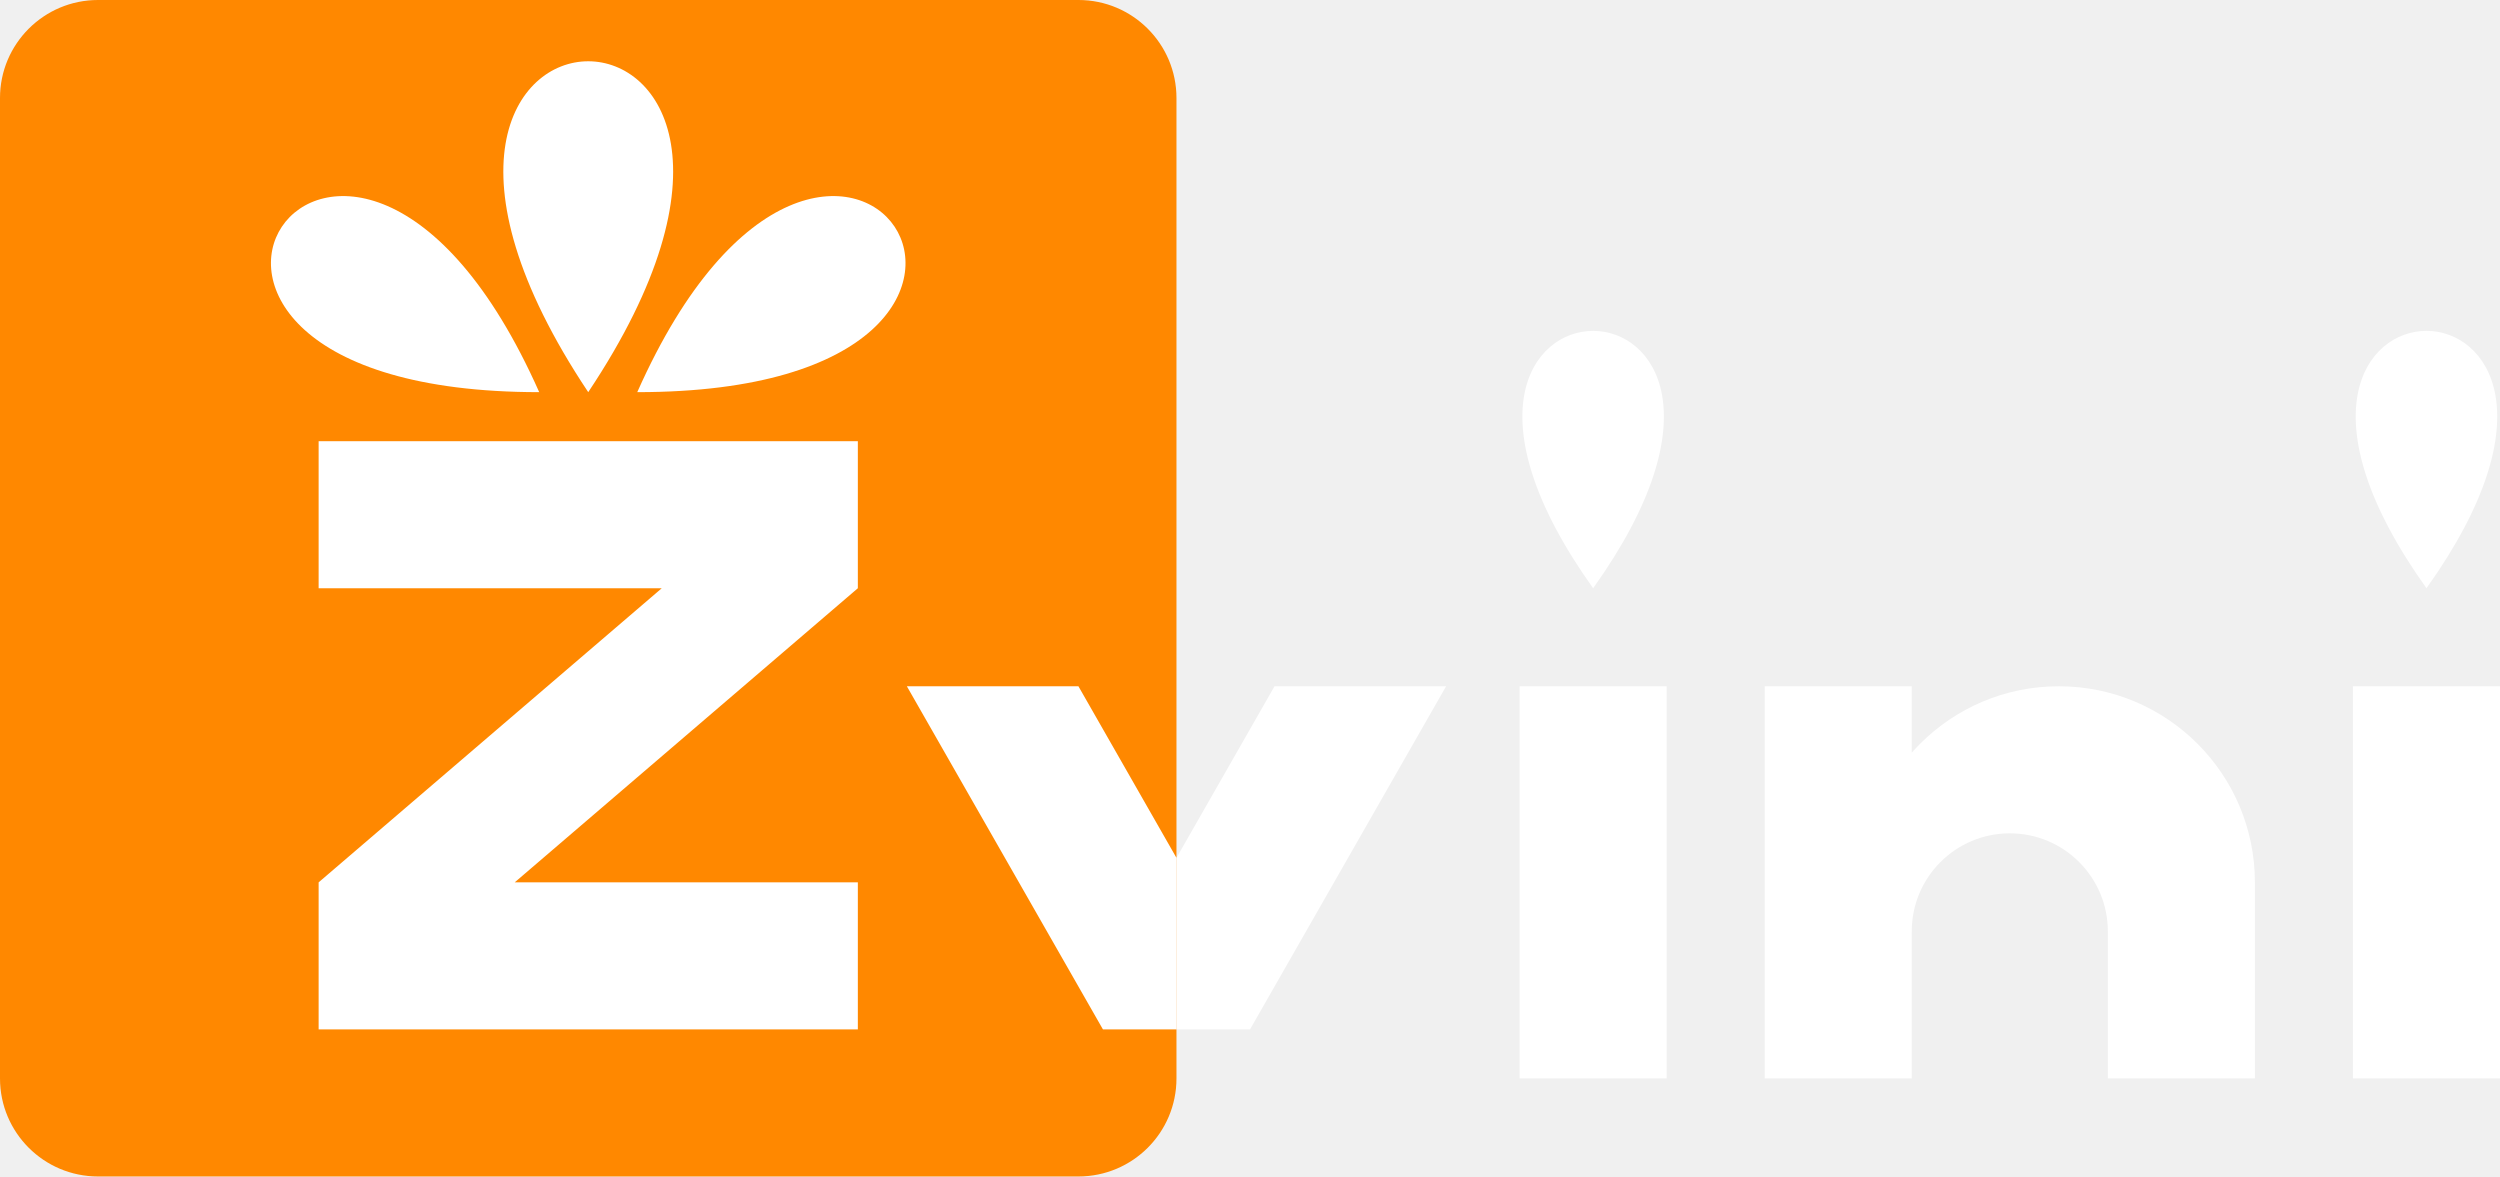
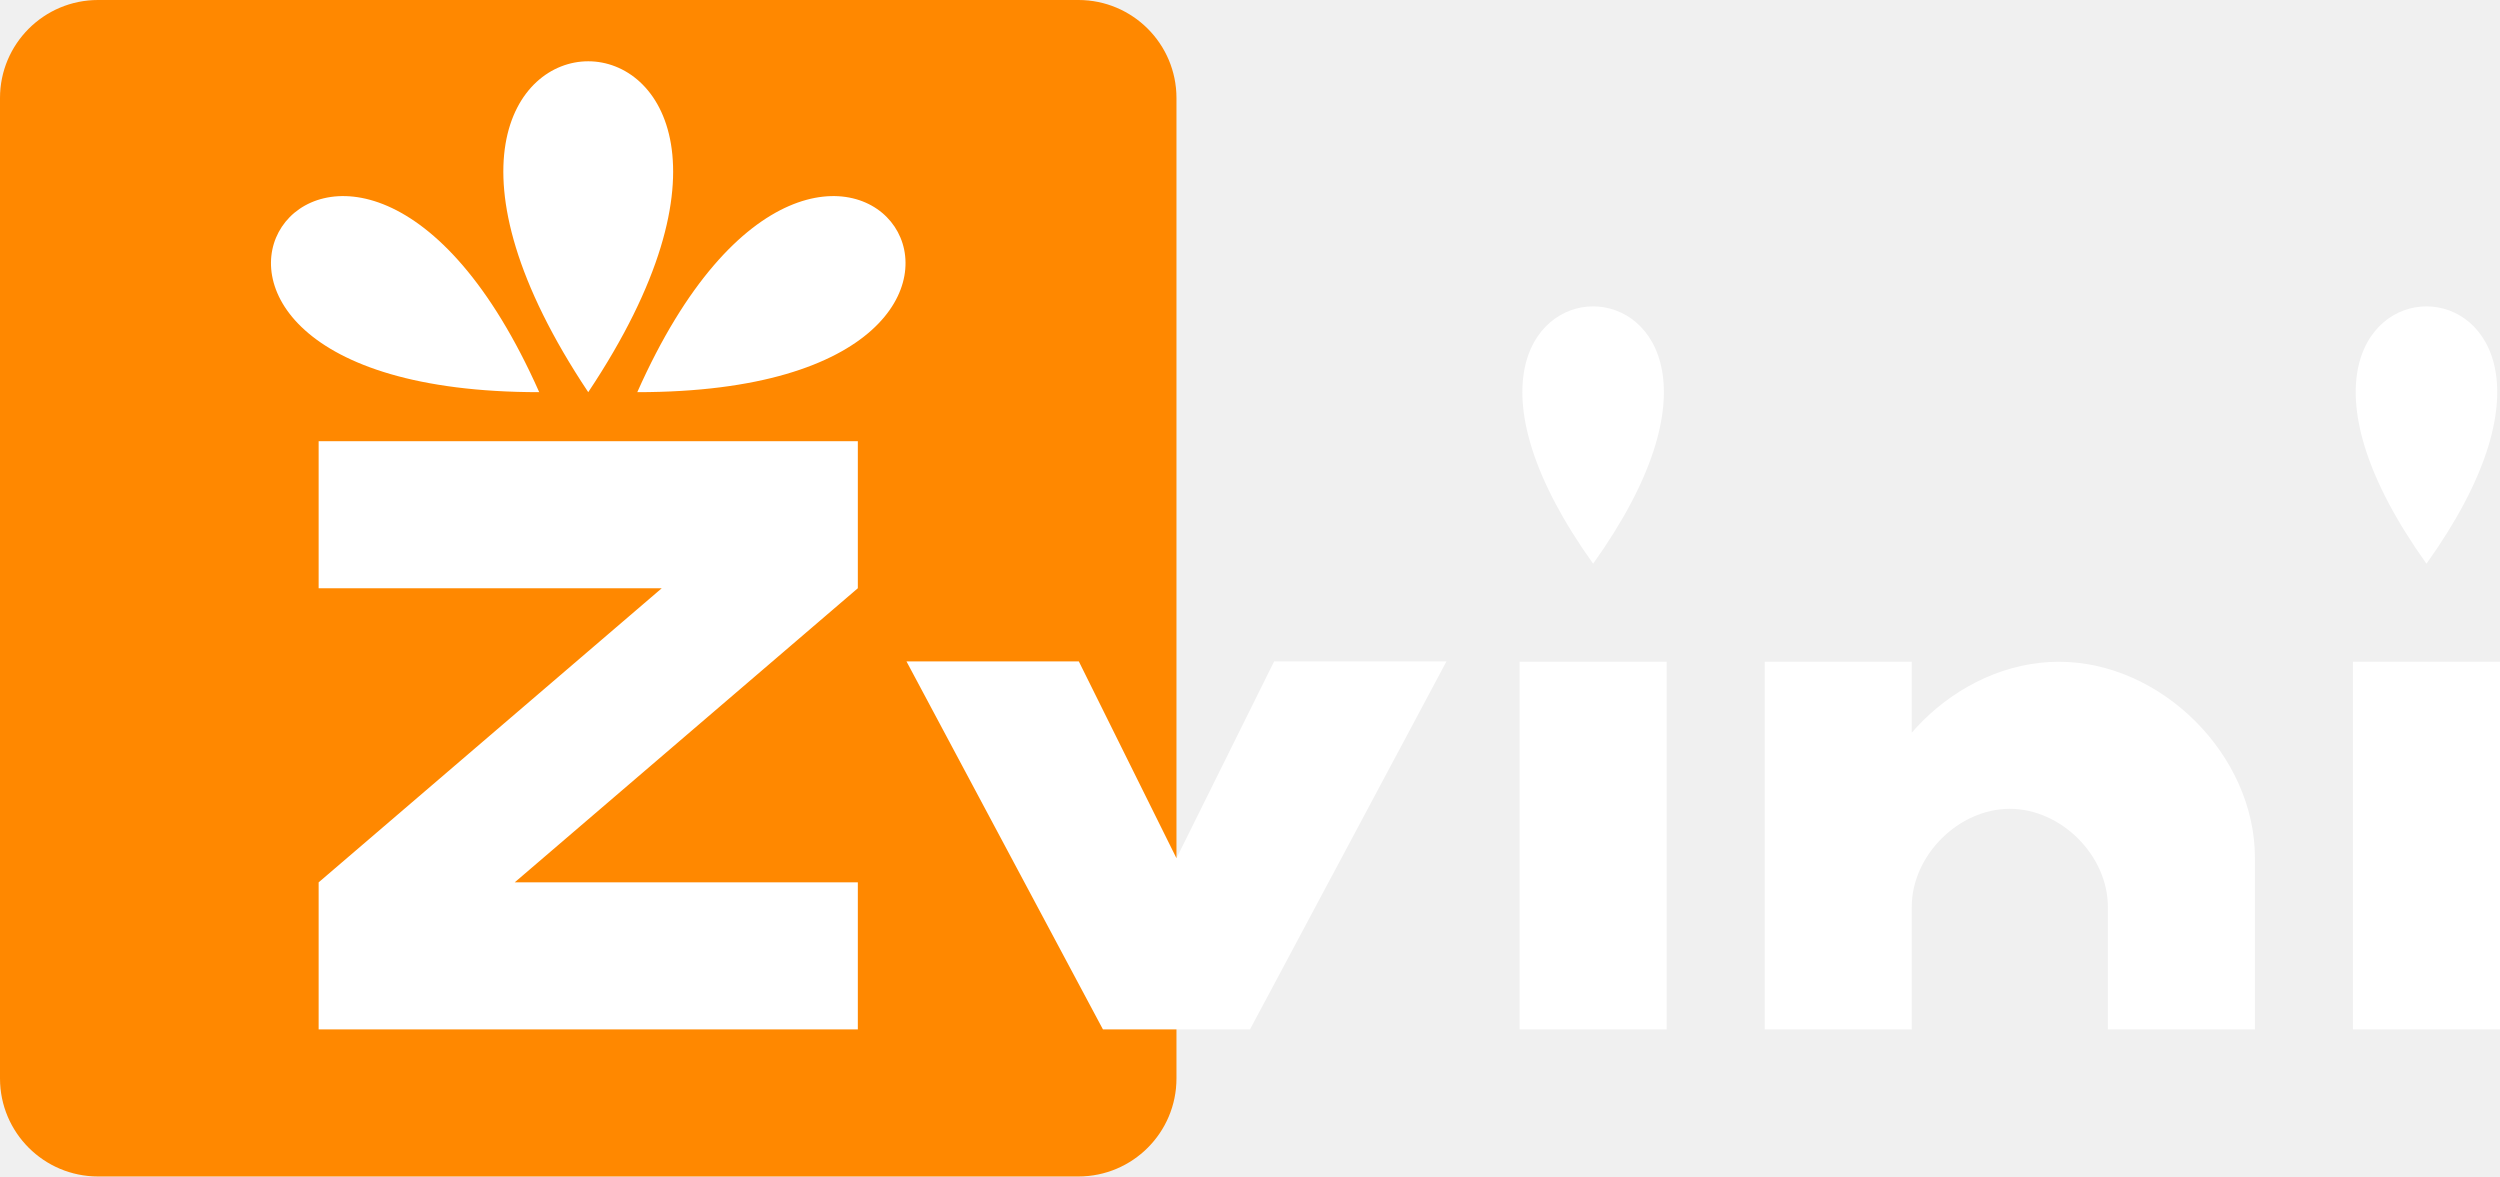
<svg xmlns="http://www.w3.org/2000/svg" version="1.1" width="68" height="32" id="svg2991">
  <defs id="defs3013" />
-   <g transform="matrix(1.333333,0,0,1.333333,0,-10.66667)" id="g3031">
-     <path d="m 0,10 v 20 a 2,2 0 0 0 2,2 h 20 a 2,2 0 0 0 2,-2 V 10 A 2,2 0 0 0 22,8 H 2 a 2,2 0 0 0 -2,2" id="path3031" style="fill:#ff8800;fill-opacity:1" />
-     <g transform="translate(0,8)" id="g3033" style="fill:#ffffff">
-       <path d="M 0,0 H 11 V 3 L 4,9 h 7 v 3 H 0 V 9 L 7,3 H 0 z m 5.5,-1 c 6,-9 -6,-9 0,0 m -1,0 c -4,-9 -10,0 0,0 m 2,0 c 4,-9 10,0 0,0" transform="translate(6.5,9)" id="path3035" />
-       <path d="M 0,0 4,7 H 5.5 V 3.5 L 3.5,0 z" transform="translate(18.5,14)" id="path3037" />
-     </g>
-     <g transform="translate(0,8)" id="g3039" style="fill:#ffffff">
-       <path d="M 0,0 -4,7 H -5.5 V 3.5 l 2,-3.5 z" transform="translate(29.5,14)" id="path3041" />
-       <path d="M 0,0 V 8 H 3 V 0 z m 1.5,-2 c 5,-7 -5,-7 0,0 z" transform="translate(31,14)" id="path3043" />
-       <path d="M 0,0 V 8 H 3 V 0 z m 3,5 a 2,2 0 0 1 4,0 v 3 h 3 V 4 A 4,4 0 0 0 2,4" transform="translate(36,14)" id="path3045" />
-       <path d="M 0,0 V 8 H 3 V 0 z m 1.5,-2 c 5,-7 -5,-7 0,0 z" transform="translate(48,14)" id="path3047" />
-     </g>
+   <path d="M 0,2.667 V 29.333 A 2.667,2.667 0 0 0 2.667,32 H 29.333 a 2.667,2.667 0 0 0 2.667,-2.667 V 2.667 A 2.667,2.667 0 0 0 29.333,4e-7 H 2.667 A 2.667,2.667 0 0 0 0,2.667" id="path3031" style="fill:#ff8800;fill-opacity:1" />
+   <g transform="translate(6.3114078e-5,0)" id="g3871">
+     <path d="M 8.667,12 H 23.333 v 4 L 14,24 h 9.333 v 4 H 8.667 V 24 L 18,16 H 8.667 z M 16,10.667 c 8,-12 -8,-12 0,0 m -1.333,0 c -5.333,-12 -13.333,0 0,0 m 2.667,0 c 5.333,-12 13.333,0 0,0" id="path3035" style="fill:#ffffff" />
+     <path d="M 24.656,17.99 30,28 l 4,0 5.344,-10.01 -4.688,0 L 32,23.344 29.344,17.99 z" id="path3037" style="fill:#ffffff" />
+     <path d="m 41.333,18 0,10 4,0 0,-10 z m 2,-2.667 c 6.667,-9.333 -6.667,-9.333 0,0 z" id="path3043" style="fill:#ffffff" />
+     <path d="m 48,18 0,10 4,0 0,-10 z m 4,6.667 c 0,-1.396 1.27,-2.667 2.667,-2.667 1.396,0 2.667,1.27 2.667,2.667 l 0,3.333 4,0 0,-4.667 c 0,-2.793 -2.541,-5.333 -5.333,-5.333 -2.793,0 -5.333,2.541 -5.333,5.333" id="path3045" style="fill:#ffffff" />
+     <path d="m 64,18 0,10 4,0 0,-10 z m 2,-2.667 c 6.667,-9.333 -6.667,-9.333 0,0 z" id="path3047" style="fill:#ffffff" />
  </g>
</svg>
